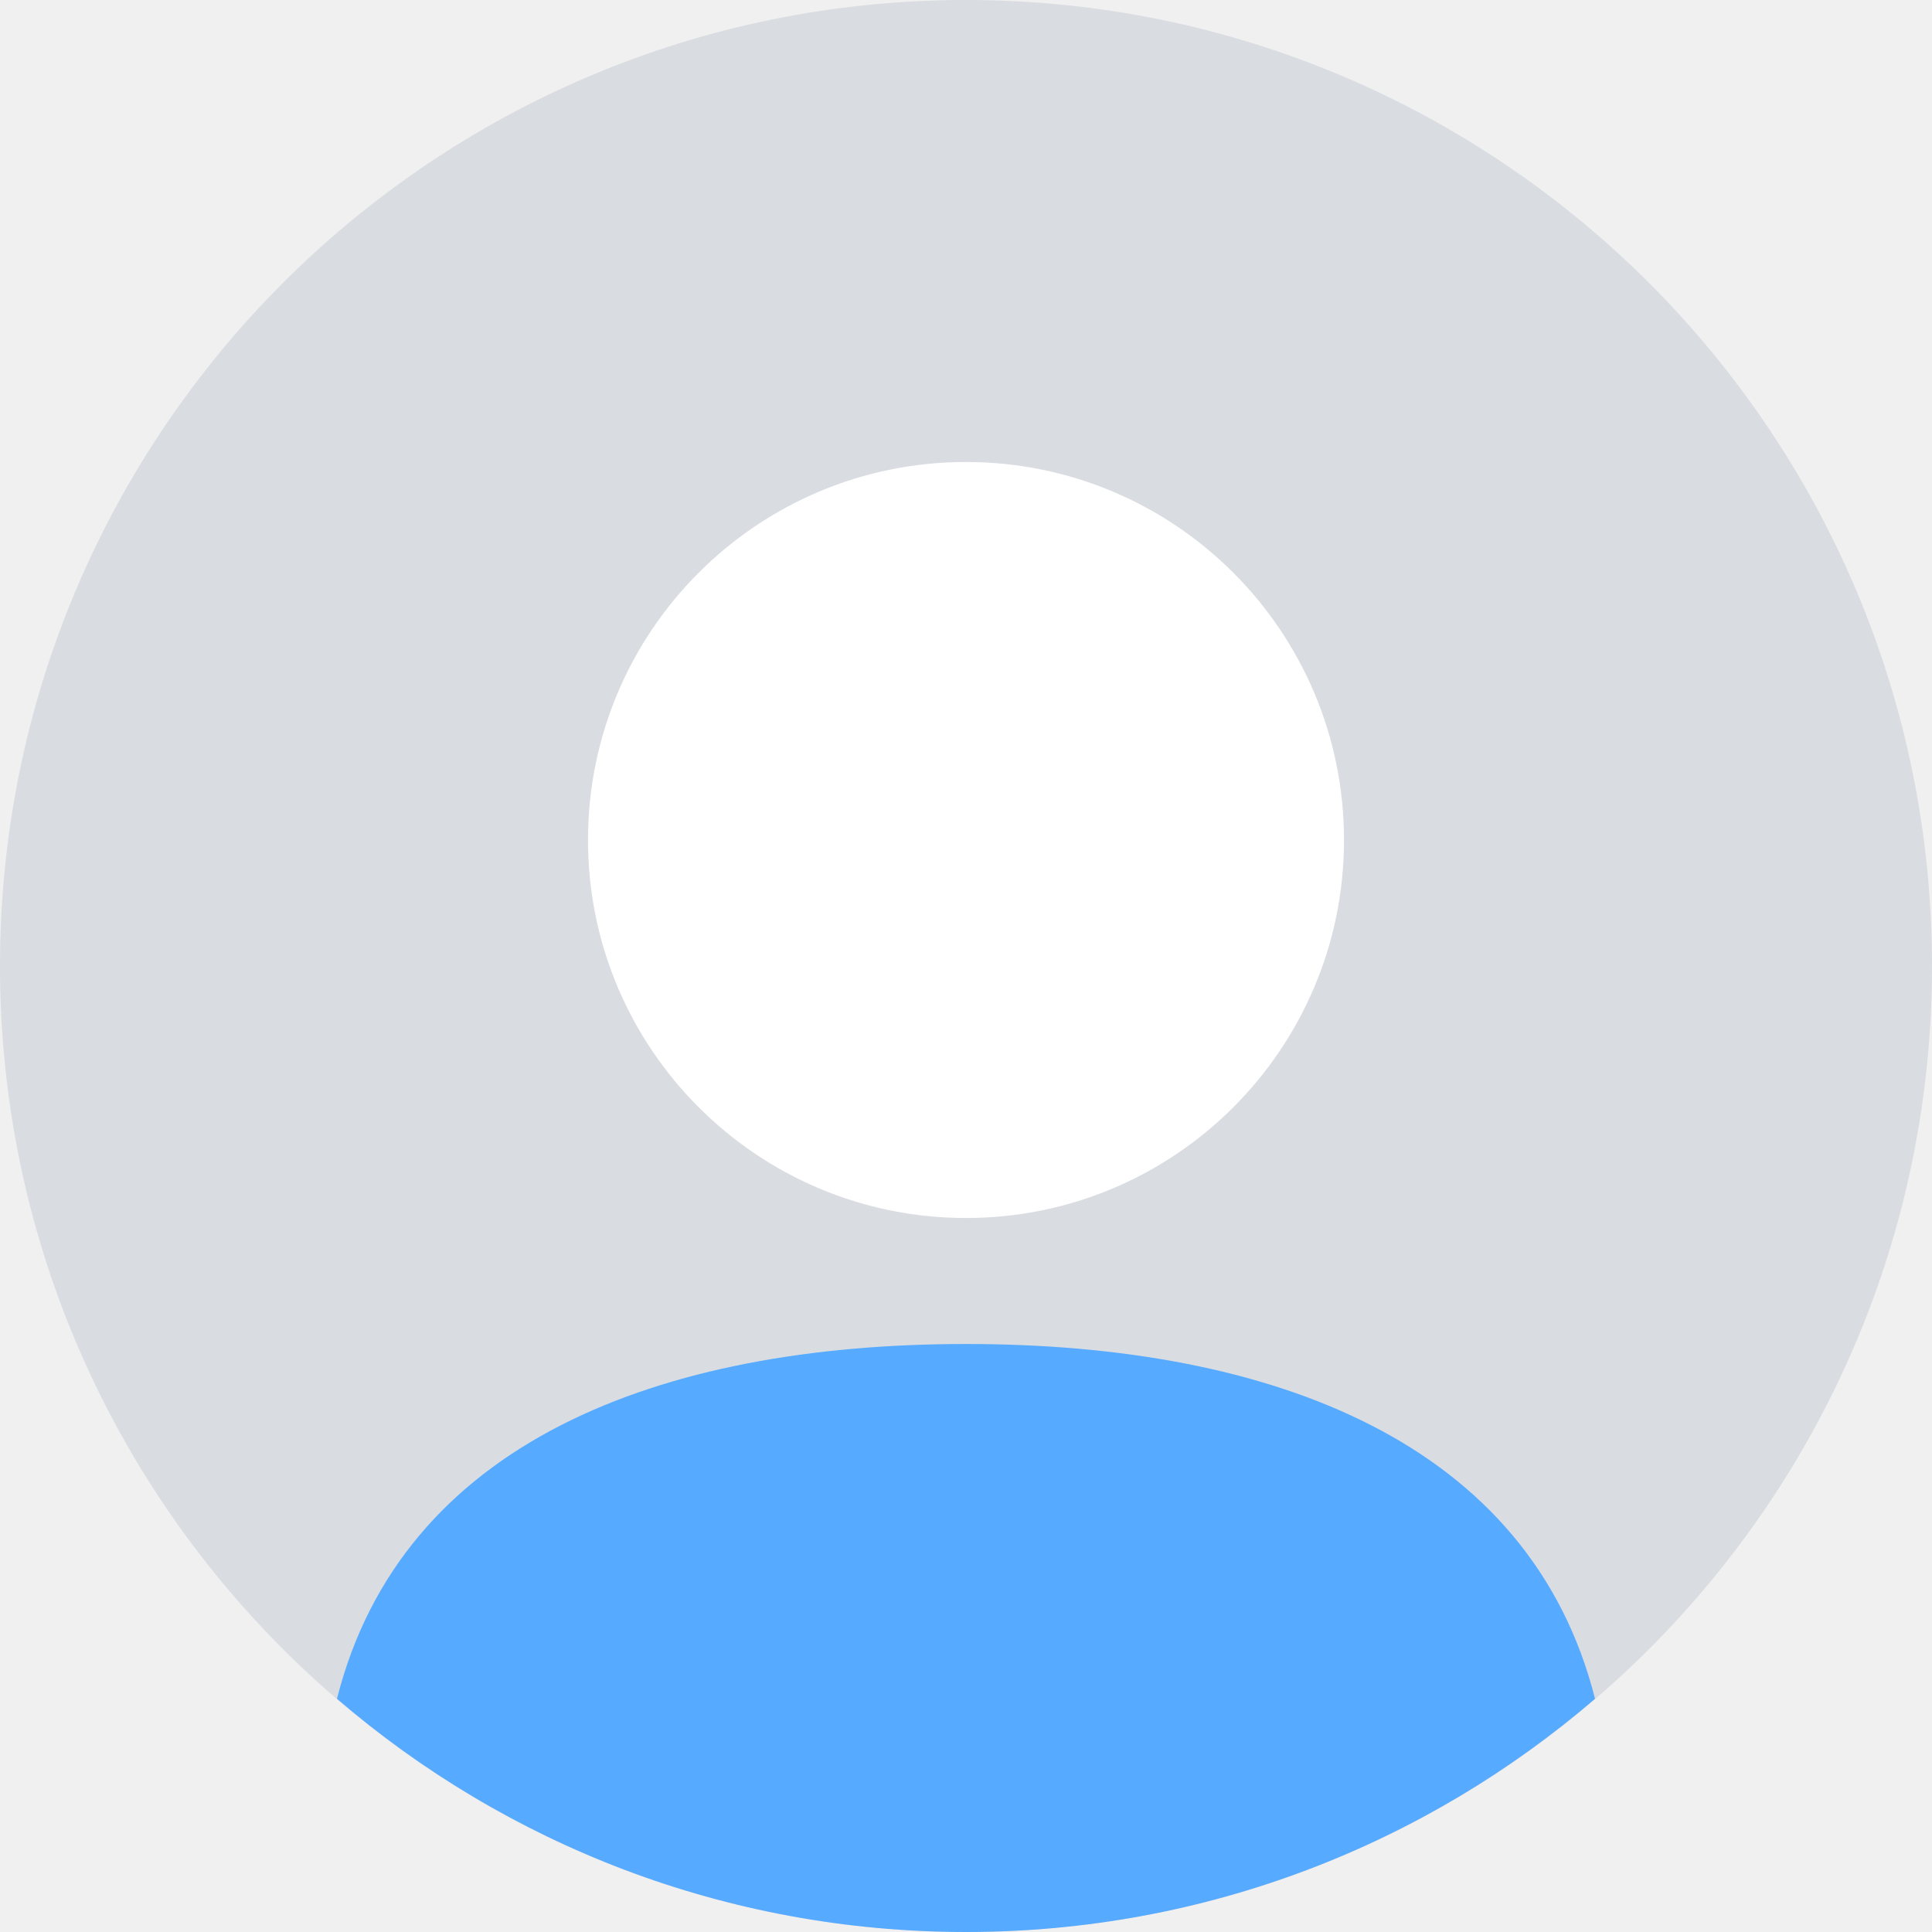
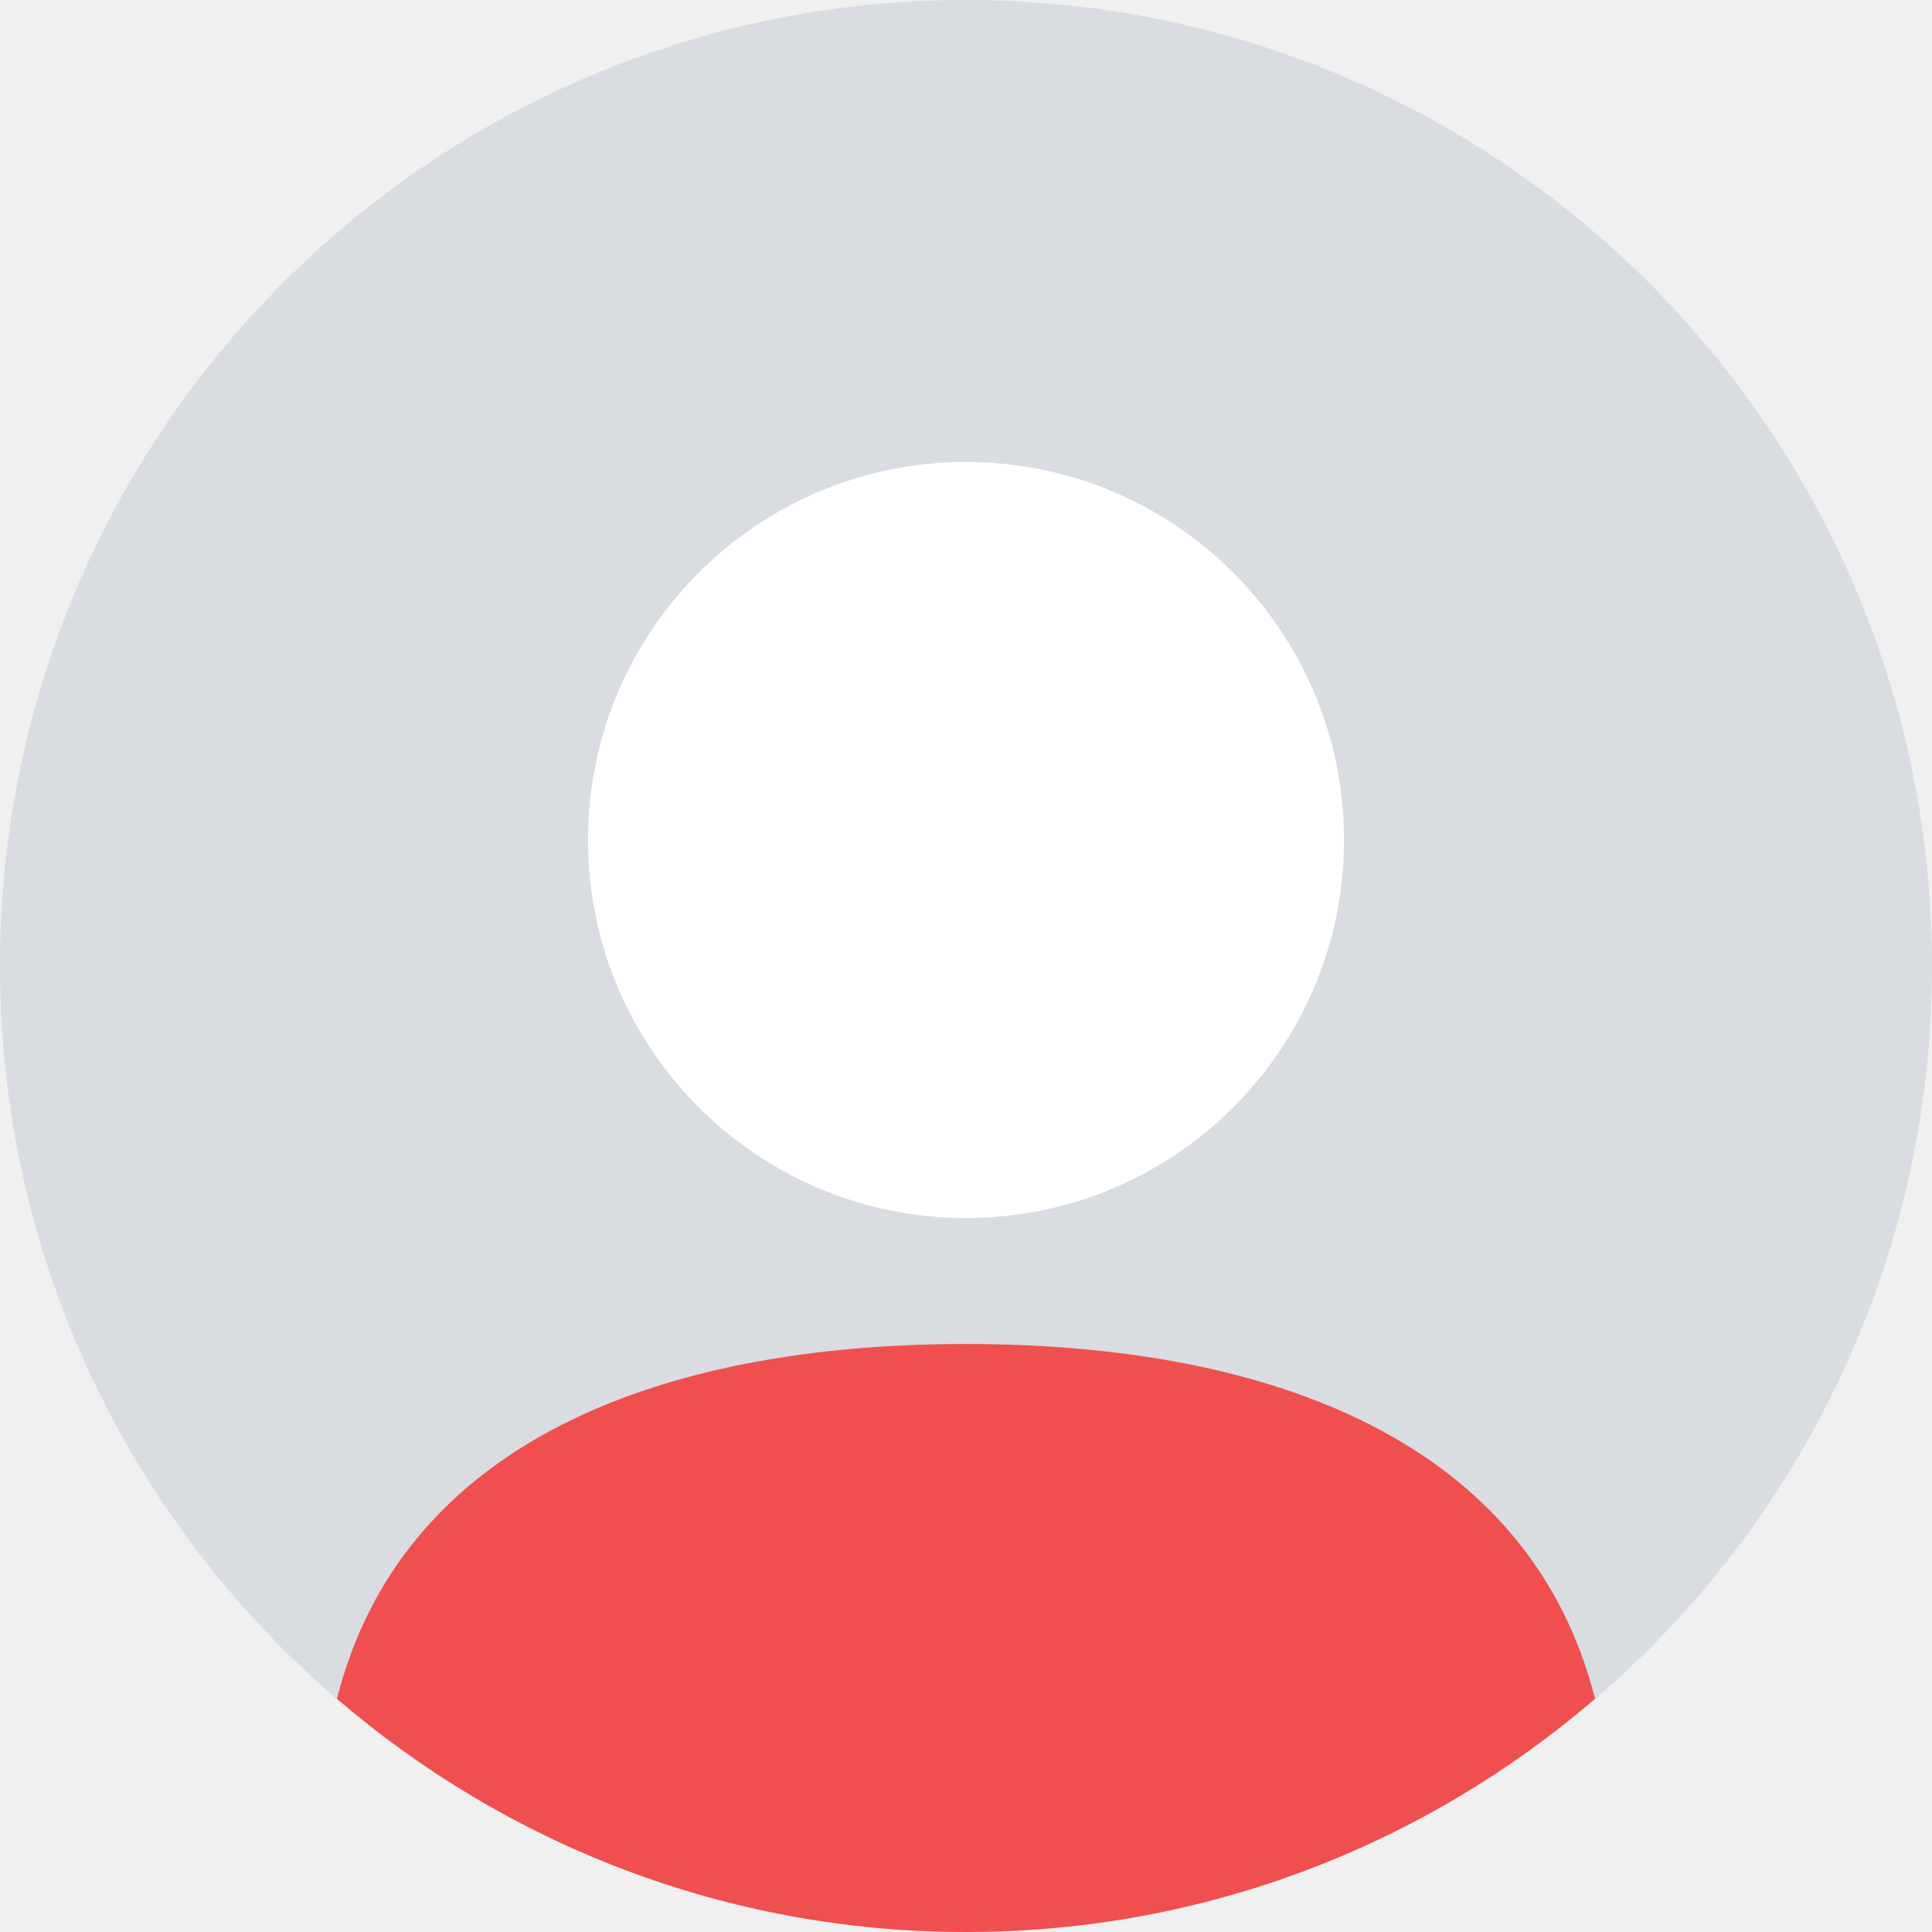
<svg xmlns="http://www.w3.org/2000/svg" enable-background="new 9 9 46 46" id="Layer_1" version="1.1" viewBox="9 9 46 46" xml:space="preserve">
  <circle cx="32" cy="28" fill="#FFFFFF" r="11" />
  <path d="M32,9C19.297,9,9,19.297,9,32c0,12.703,10.297,23,23,23s23-10.297,23-23C55,19.297,44.703,9,32,9z M32,38  c-4.971,0-9-4.029-9-9c0-4.971,4.029-9,9-9s9,4.029,9,9C41,33.971,36.971,38,32,38z" fill="#D9DCE1" />
-   <path d="M32,55c5.722,0,10.953-2.095,14.977-5.553C45.434,43.355,39.32,41,32,41s-13.434,2.355-14.977,8.447  C21.047,52.905,26.278,55,32,55z" fill="#56AAFF" />
+   <path d="M32,55c5.722,0,10.953-2.095,14.977-5.553C45.434,43.355,39.32,41,32,41s-13.434,2.355-14.977,8.447  C21.047,52.905,26.278,55,32,55z" fill="#F04F4F" />
</svg>
